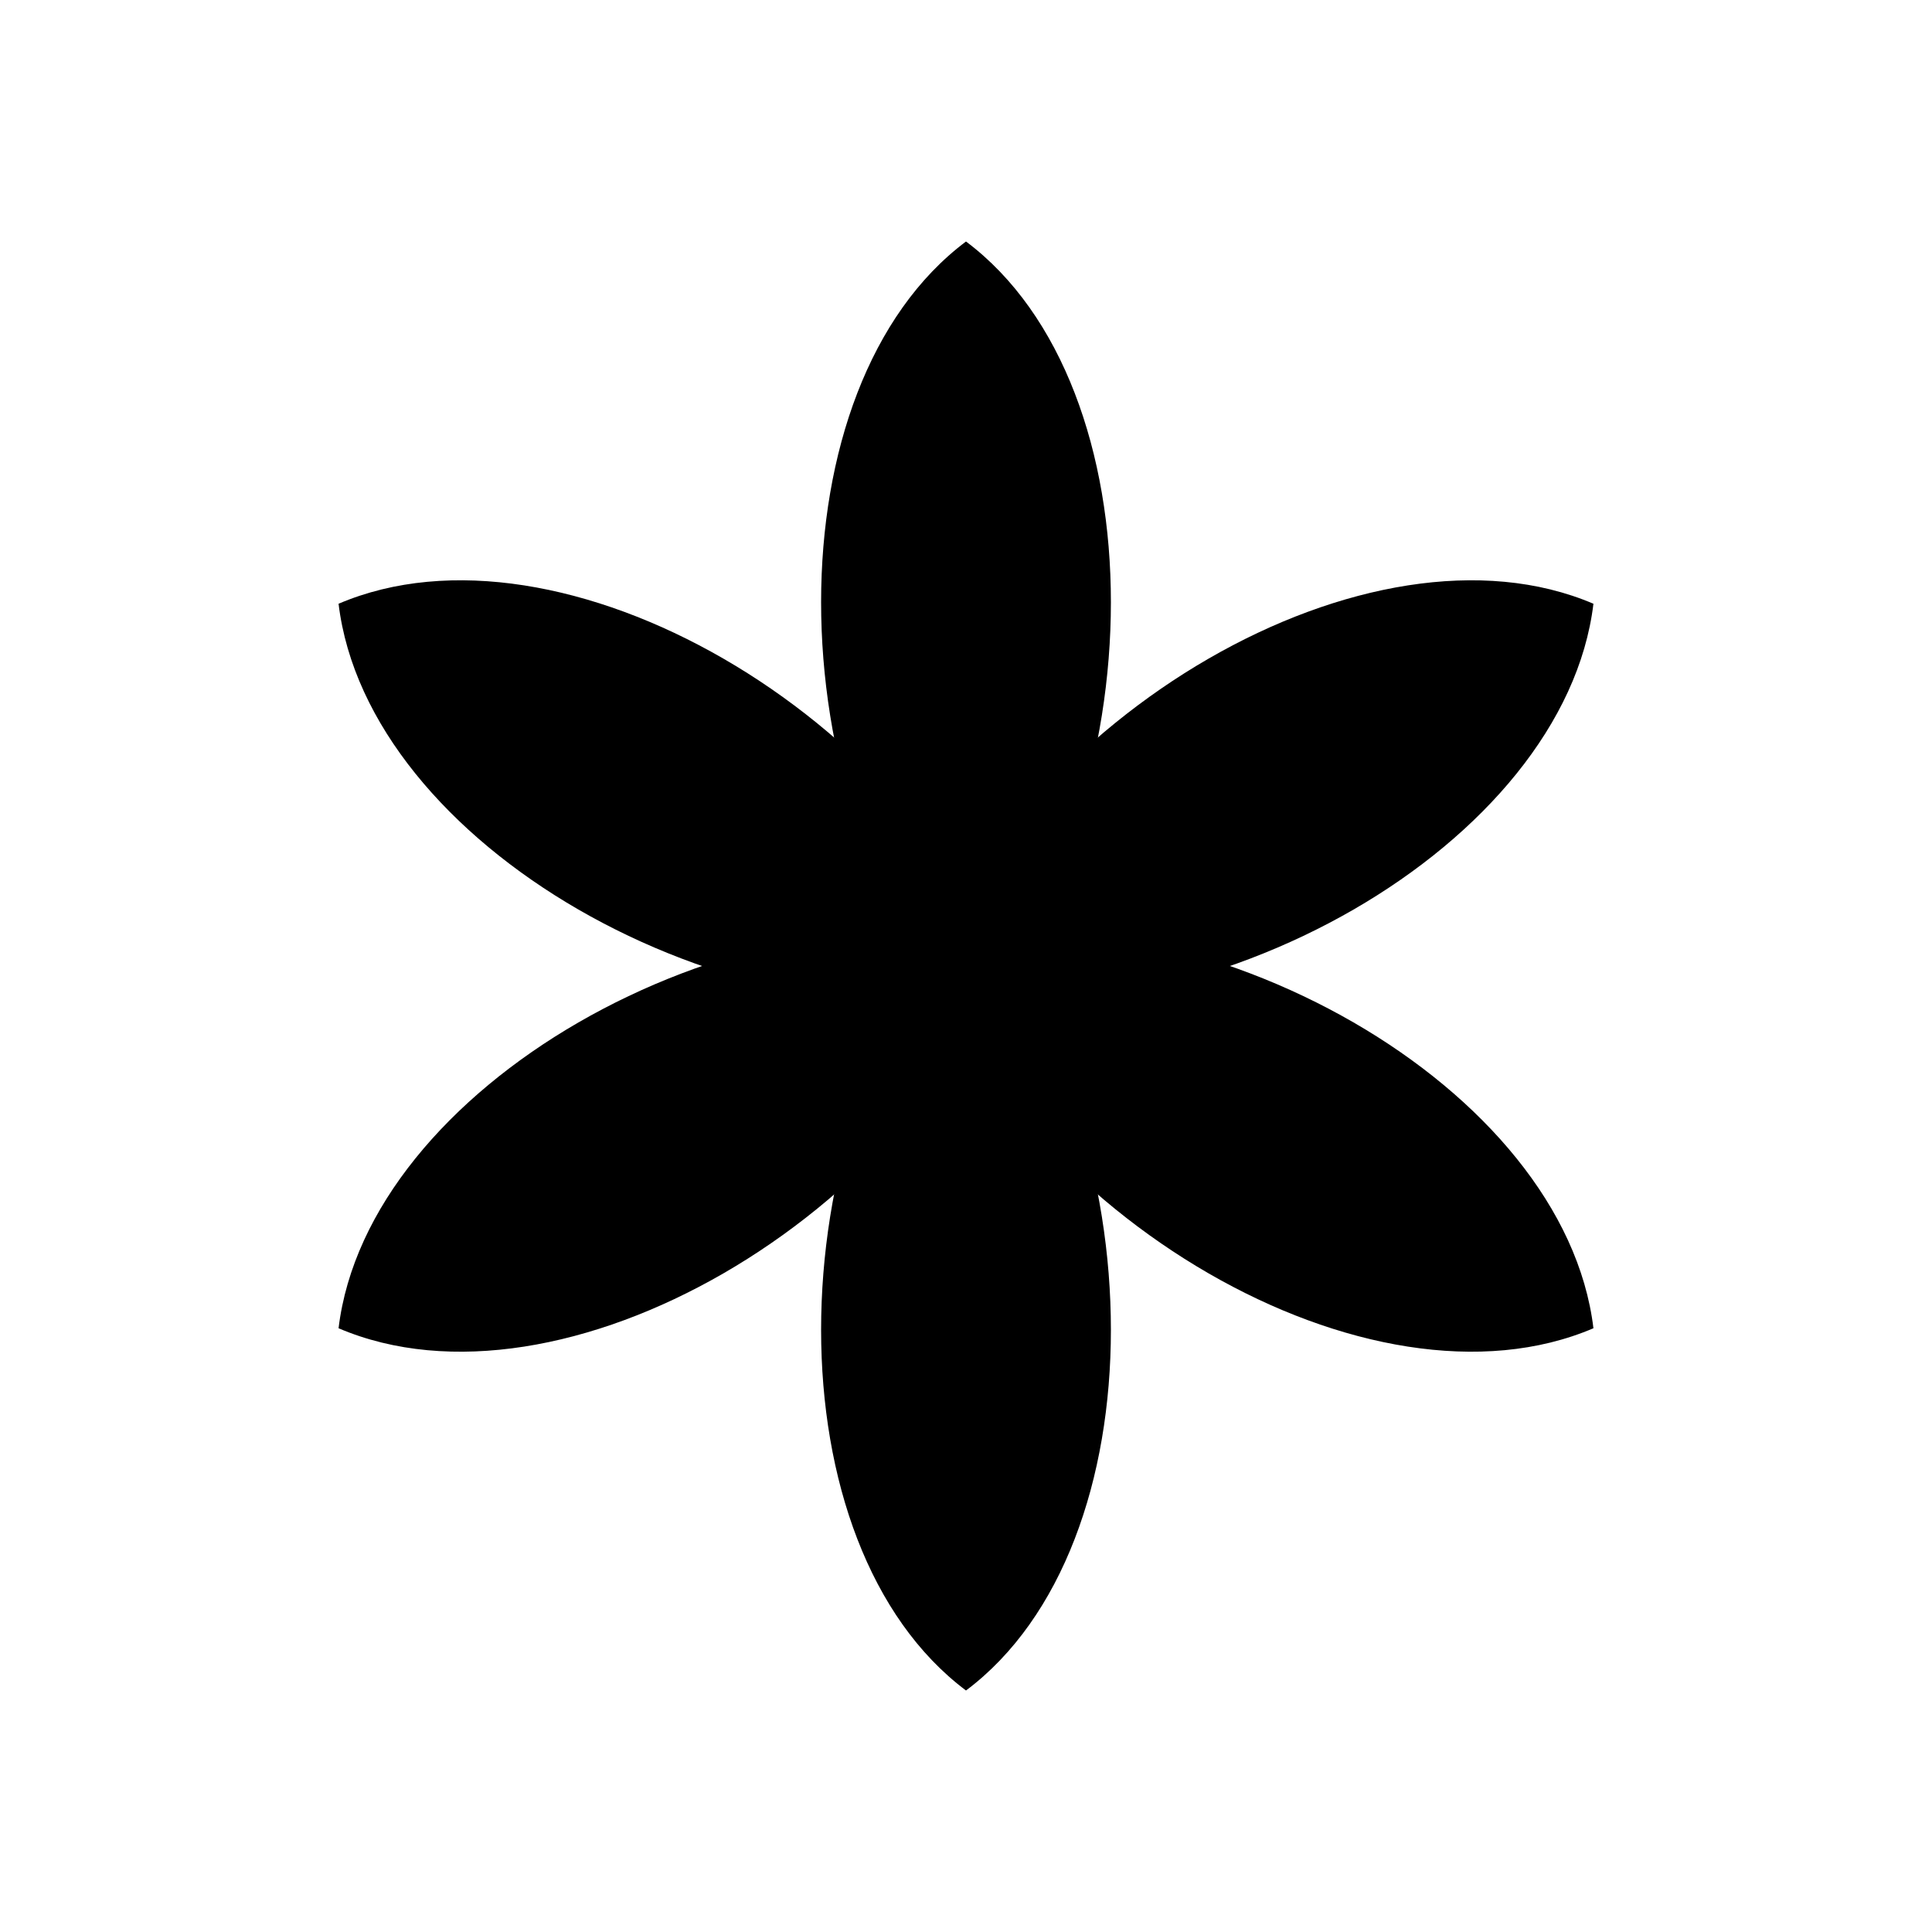
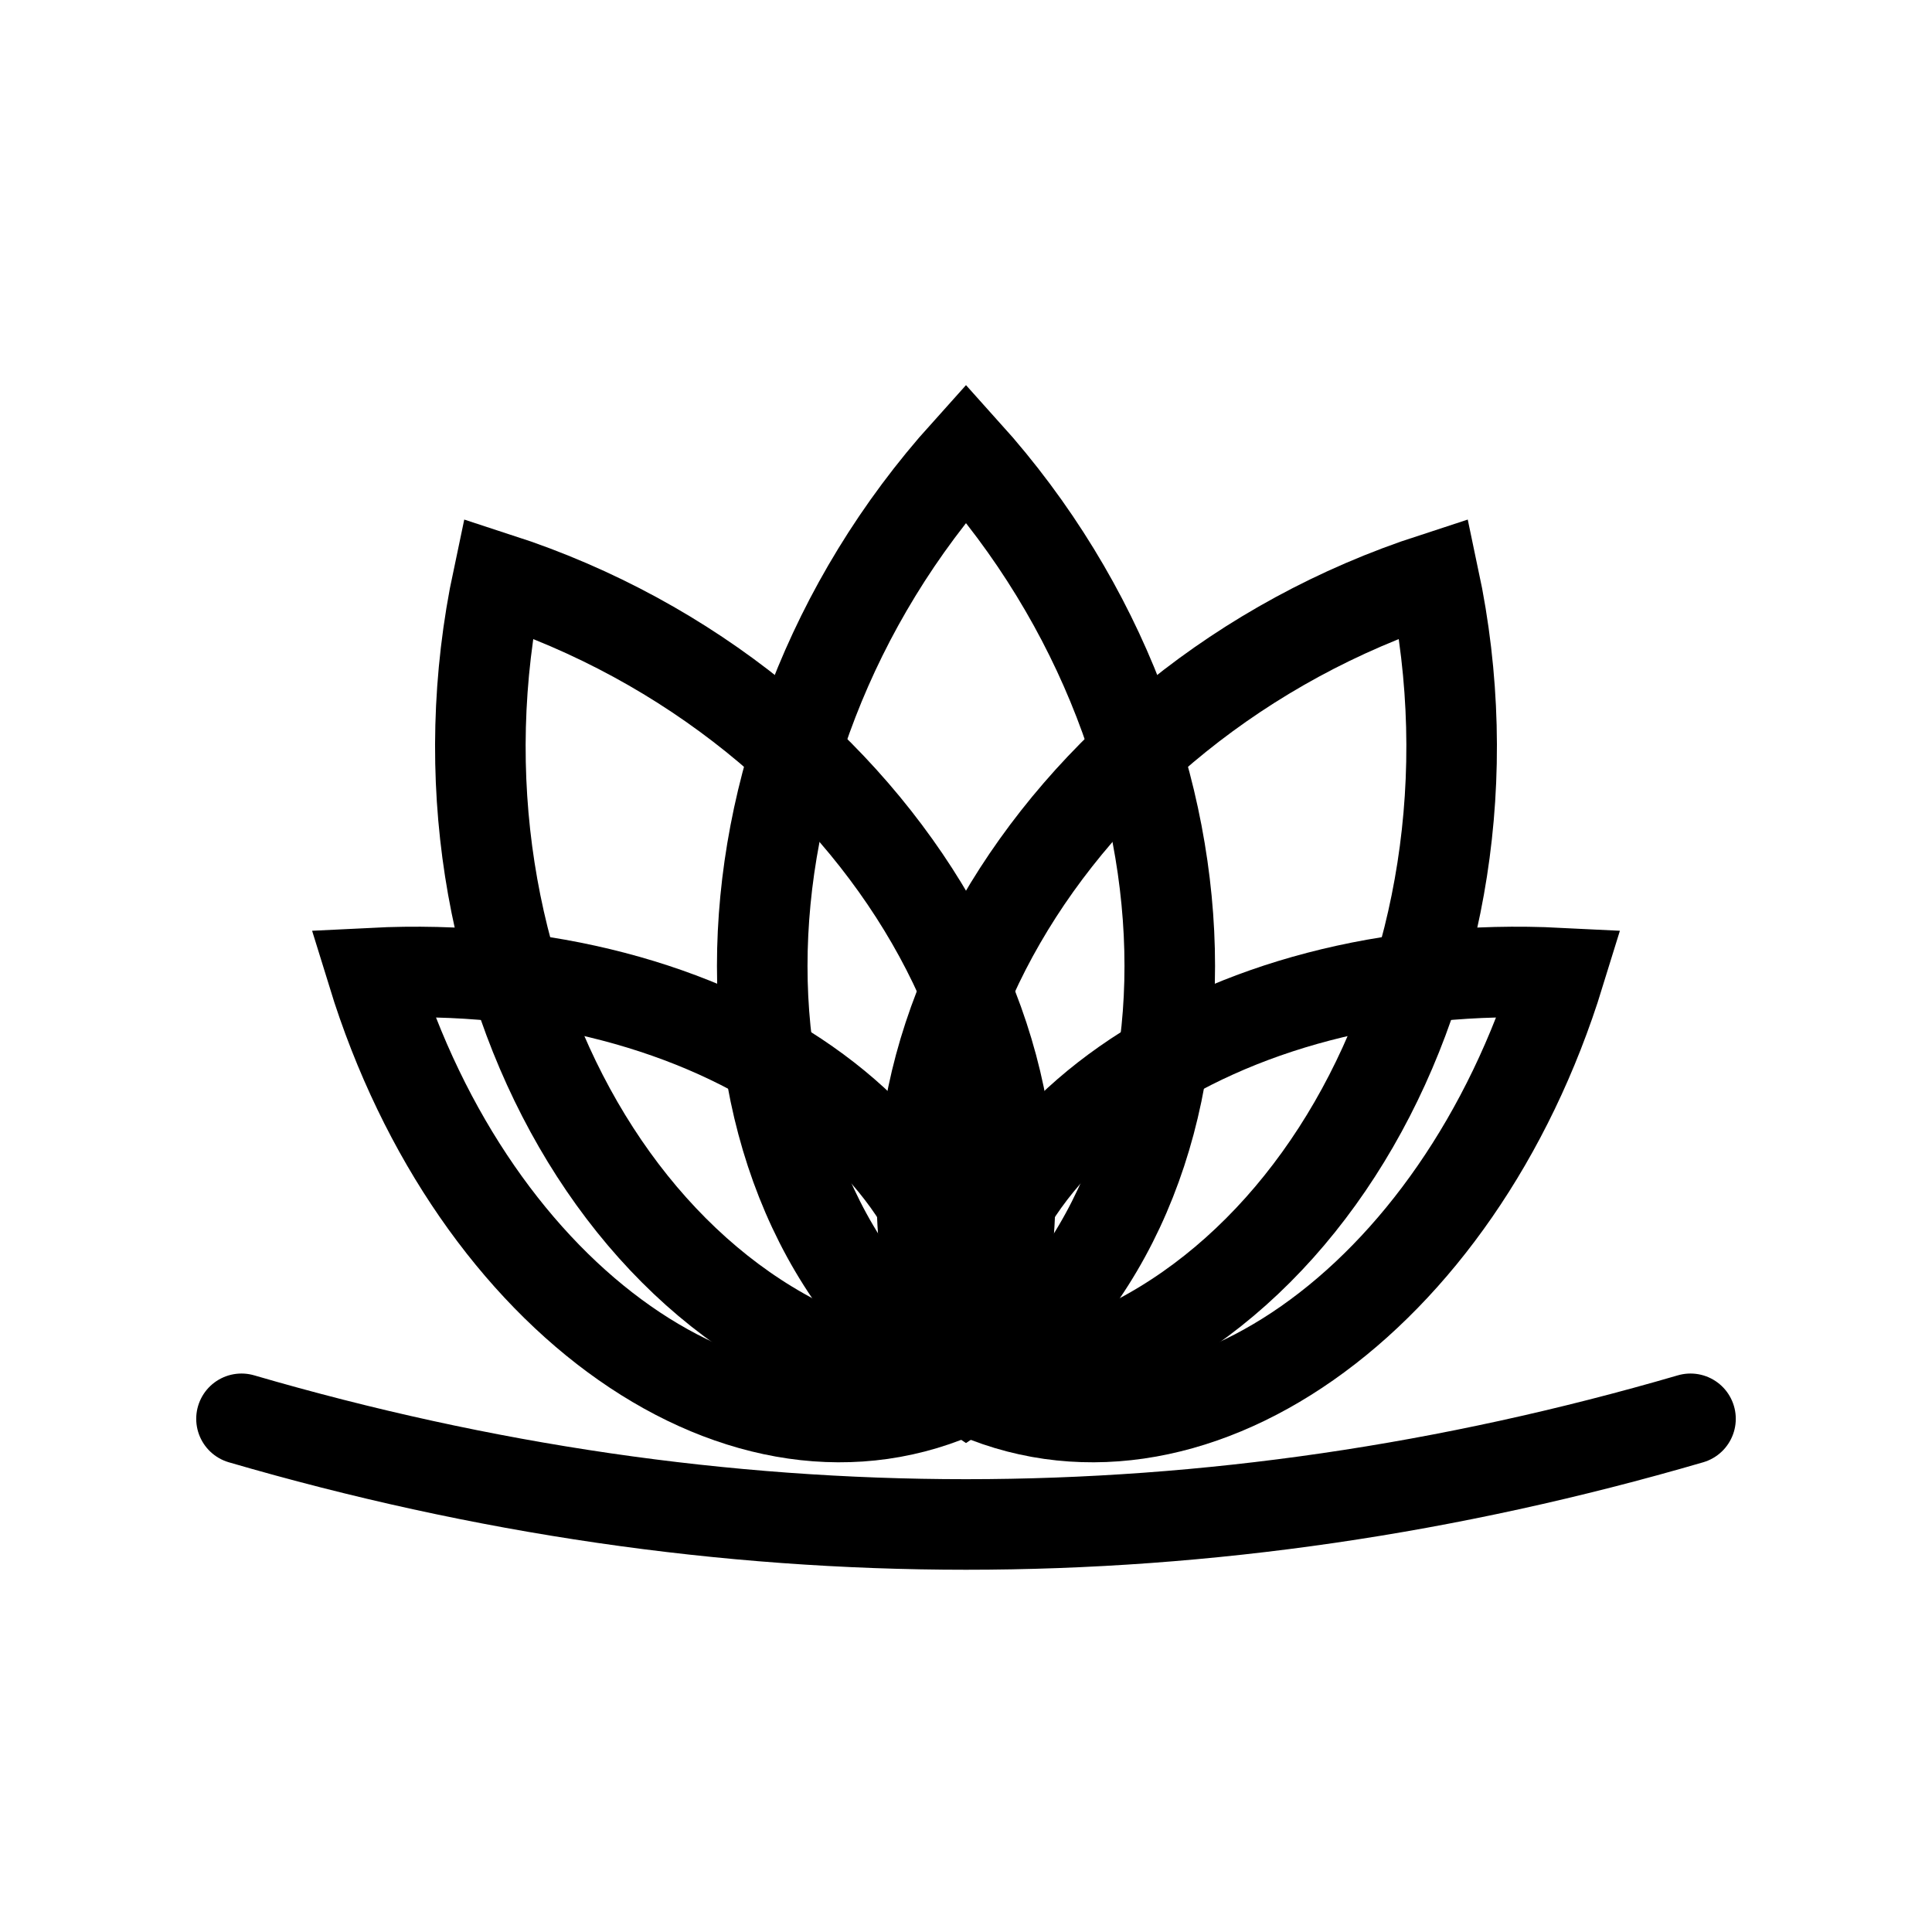
<svg xmlns="http://www.w3.org/2000/svg" width="16" height="16" viewBox="0 0 16 16">
-   <g fill="currentColor">
-     <path d="M 8 8.5 C 6.4 6.6, 6.4 3.2, 8 2 C 9.6 3.2, 9.6 6.6, 8 8.5 Z" transform="rotate(  0 8 8)" />
-     <path d="M 8 8.5 C 6.4 6.6, 6.4 3.2, 8 2 C 9.6 3.2, 9.6 6.6, 8 8.5 Z" transform="rotate( 60 8 8)" />
-     <path d="M 8 8.5 C 6.4 6.6, 6.4 3.2, 8 2 C 9.6 3.2, 9.6 6.6, 8 8.5 Z" transform="rotate(120 8 8)" />
-     <path d="M 8 8.5 C 6.4 6.6, 6.4 3.2, 8 2 C 9.6 3.2, 9.6 6.6, 8 8.5 Z" transform="rotate(180 8 8)" />
-     <path d="M 8 8.5 C 6.4 6.6, 6.4 3.2, 8 2 C 9.6 3.2, 9.6 6.6, 8 8.5 Z" transform="rotate(240 8 8)" />
-     <path d="M 8 8.5 C 6.4 6.6, 6.4 3.2, 8 2 C 9.6 3.2, 9.6 6.6, 8 8.5 Z" transform="rotate(300 8 8)" />
-   </g>
-   <circle cx="8" cy="8" r="1.75" fill="currentColor" />
+   <path d="M 8 11.5 C 6.25 10.5, 6.25 7.75, 8 5.5 C 9.75 7.75, 9.75 10.5, 8 11.5 Z" fill="none" stroke="currentColor" stroke-width="0.75" transform="rotate(-55 8 11.5)" />
+   <path d="M 8 11.5 C 6.25 10.5, 6.25 7.75, 8 5.5 C 9.75 7.75, 9.75 10.5, 8 11.5 Z" fill="none" stroke="currentColor" stroke-width="0.75" transform="rotate(55 8 11.5)" />
+   <path d="M 8 11.5 C 5.75 10, 5.75 6.25, 8 3.75 C 10.25 6.25, 10.25 10, 8 11.5 Z" fill="none" stroke="currentColor" stroke-width="0.75" transform="rotate(-30 8 11.5)" />
+   <path d="M 8 11.5 C 5.75 10, 5.75 6.25, 8 3.75 C 10.25 6.25, 10.25 10, 8 11.5 Z" fill="none" stroke="currentColor" stroke-width="0.75" transform="rotate(30 8 11.5)" />
+   <path d="M 8 11.5 C 5.75 10, 5.75 6.25, 8 3.75 C 10.25 6.25, 10.25 10, 8 11.5 Z" fill="none" stroke="currentColor" stroke-width="0.75" />
+   <path d="M 2 11.75 Q 8 13.5 14 11.75" fill="none" stroke="currentColor" stroke-width="0.75" stroke-linecap="round" />
</svg>
